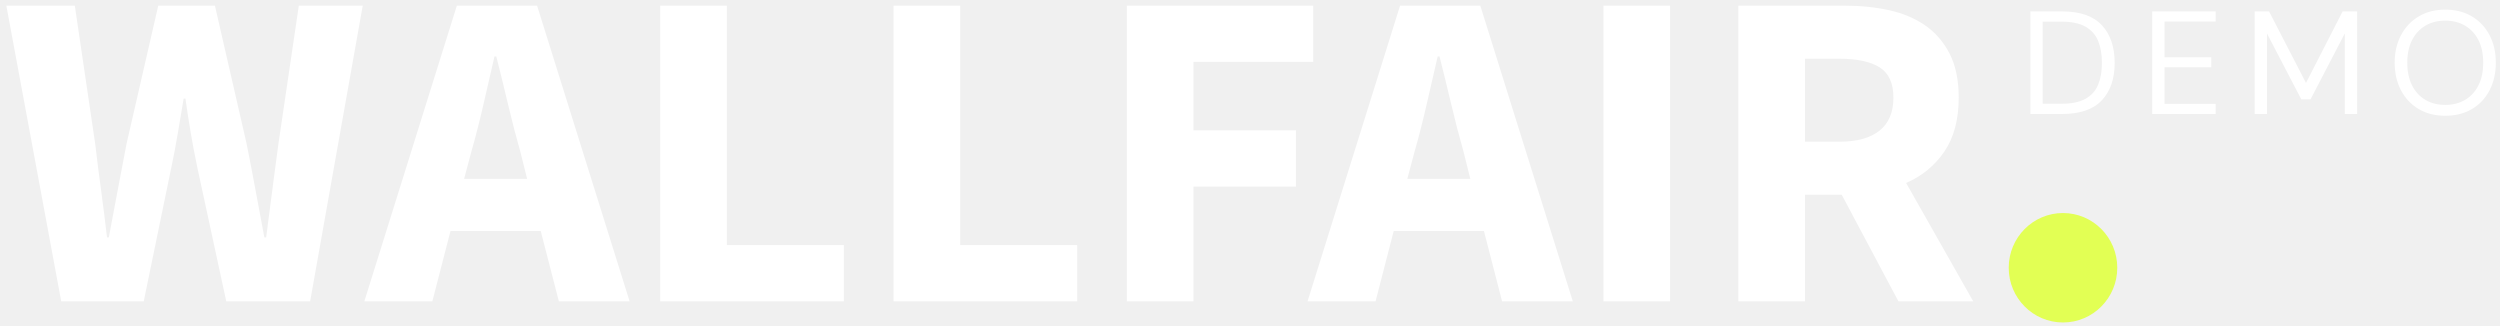
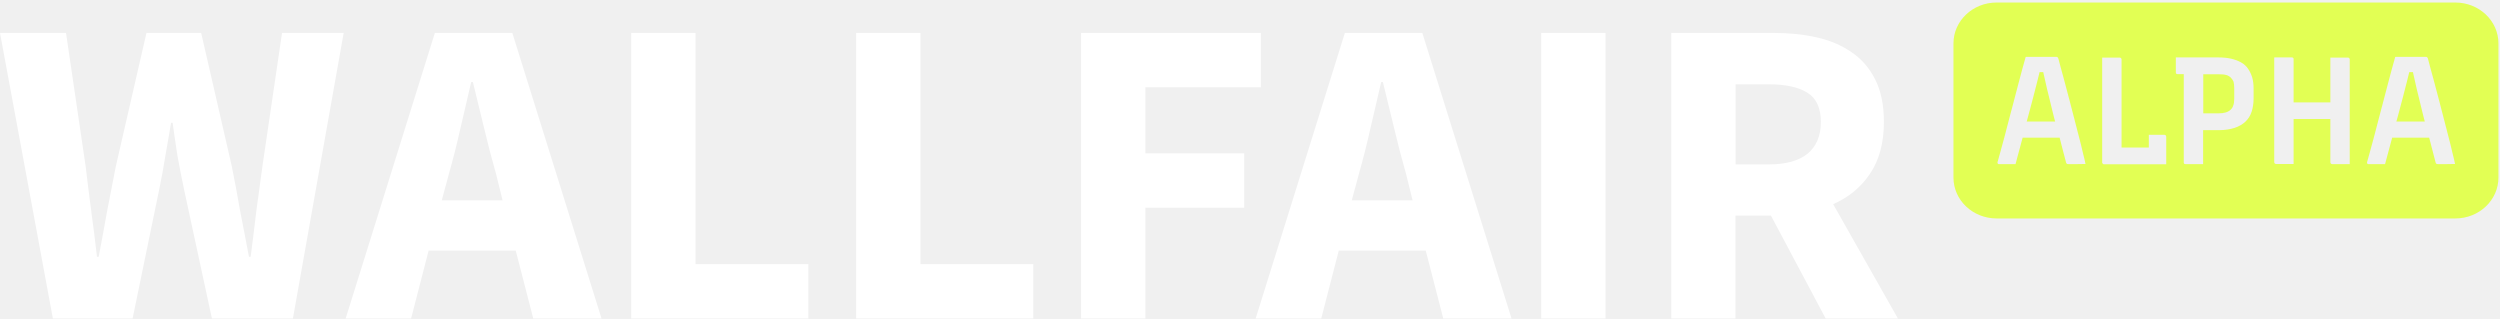
- <svg xmlns="http://www.w3.org/2000/svg" width="307px" height="40px" viewBox="0 0 307 40" version="1.1">
-   <g id="👋-01-Signup" stroke="none" stroke-width="1" fill="none" fill-rule="evenodd">
-     <g id="wallfair-signup-04-desktop" transform="translate(-542, -297)">
-       <g id="Group-10" transform="translate(542.7795, 297.6966)">
-         <g id="Group-19">
-           <g id="Group-2" transform="translate(245.8907, 25.46336)" fill="#E2FF54">
-             <ellipse id="Oval" cx="6.665" cy="6.72" rx="6.665" ry="6.72" />
-           </g>
-           <path d="M16.871,36.303 L20.268,19.822 C20.564,18.412 20.834,16.992 21.075,15.563 C21.316,14.133 21.548,12.751 21.771,11.414 L21.771,11.414 L21.994,11.414 C22.179,12.751 22.393,14.133 22.634,15.563 C22.875,16.992 23.144,18.412 23.441,19.822 L23.441,19.822 L27.005,36.303 L37.306,36.303 L43.764,0 L35.914,0 L33.408,16.982 C33.148,18.876 32.898,20.769 32.656,22.662 C32.415,24.555 32.164,26.485 31.905,28.452 L31.905,28.452 L31.682,28.452 C31.311,26.485 30.949,24.546 30.596,22.634 C30.244,20.722 29.882,18.838 29.51,16.982 L29.51,16.982 L25.613,0 L18.653,0 L14.755,16.982 C14.384,18.876 14.022,20.778 13.669,22.69 C13.317,24.601 12.955,26.522 12.584,28.452 L12.584,28.452 L12.361,28.452 C12.138,26.522 11.897,24.601 11.637,22.69 C11.377,20.778 11.136,18.876 10.913,16.982 L10.913,16.982 L8.408,0 L0,0 L6.737,36.303 L16.871,36.303 Z M52.314,36.303 L54.541,27.673 L65.622,27.673 L67.849,36.303 L76.535,36.303 L65.176,0 L55.321,0 L43.962,36.303 L52.314,36.303 Z M63.951,21.27 L56.212,21.27 L57.103,17.929 C57.622,16.11 58.114,14.189 58.578,12.166 C59.042,10.143 59.497,8.166 59.942,6.236 L59.942,6.236 L60.165,6.236 C60.648,8.129 61.13,10.097 61.613,12.138 C62.095,14.18 62.596,16.11 63.116,17.929 L63.116,17.929 L63.951,21.27 Z M102.847,36.303 L102.847,29.399 L88.481,29.399 L88.481,0 L80.296,0 L80.296,36.303 L102.847,36.303 Z M131.497,36.303 L131.497,29.399 L117.132,29.399 L117.132,0 L108.947,0 L108.947,36.303 L131.497,36.303 Z M145.782,36.303 L145.782,22.216 L158.365,22.216 L158.365,15.312 L145.782,15.312 L145.782,6.904 L160.481,6.904 L160.481,0 L137.597,0 L137.597,36.303 L145.782,36.303 Z M168.14,36.303 L170.367,27.673 L181.448,27.673 L183.675,36.303 L192.361,36.303 L181.002,0 L171.147,0 L159.788,36.303 L168.14,36.303 Z M179.777,21.27 L172.038,21.27 L172.929,17.929 C173.448,16.11 173.94,14.189 174.404,12.166 C174.868,10.143 175.323,8.166 175.768,6.236 L175.768,6.236 L175.991,6.236 C176.474,8.129 176.956,10.097 177.439,12.138 C177.921,14.18 178.422,16.11 178.942,17.929 L178.942,17.929 L179.777,21.27 Z M204.307,36.303 L204.307,0 L196.122,0 L196.122,36.303 L204.307,36.303 Z M220.875,36.303 L220.875,23.219 L225.385,23.219 L232.345,36.303 L241.532,36.303 L233.292,21.771 C235.259,20.917 236.827,19.627 237.996,17.901 C239.166,16.175 239.75,13.976 239.75,11.303 C239.75,9.15 239.379,7.35 238.637,5.902 C237.894,4.454 236.892,3.294 235.63,2.422 C234.368,1.55 232.892,0.928 231.204,0.557 C229.515,0.186 227.705,0 225.775,0 L225.775,0 L212.69,0 L212.69,36.303 L220.875,36.303 Z M225.107,16.704 L220.875,16.704 L220.875,6.515 L225.107,6.515 C227.26,6.515 228.902,6.867 230.034,7.572 C231.166,8.278 231.732,9.521 231.732,11.303 C231.732,13.085 231.166,14.43 230.034,15.34 C228.902,16.249 227.26,16.704 225.107,16.704 L225.107,16.704 Z" id="WALLFAIR" fill="#FFFFFF" fill-rule="nonzero" />
-         </g>
-         <path d="M252.422,13.303 C254.642,13.303 256.277,12.742 257.327,11.62 C258.377,10.498 258.902,8.971 258.902,7.039 C258.902,5.071 258.377,3.523 257.327,2.395 C256.277,1.267 254.642,0.703 252.422,0.703 L252.422,0.703 L248.552,0.703 L248.552,13.303 L252.422,13.303 Z M252.386,12.043 L250.064,12.043 L250.064,1.963 L252.386,1.963 C253.61,1.963 254.585,2.167 255.311,2.575 C256.037,2.983 256.556,3.565 256.868,4.321 C257.18,5.077 257.336,5.983 257.336,7.039 C257.336,8.071 257.18,8.962 256.868,9.712 C256.556,10.462 256.037,11.038 255.311,11.44 C254.585,11.842 253.61,12.043 252.386,12.043 L252.386,12.043 Z M271.306,13.303 L271.306,12.061 L265.024,12.061 L265.024,7.561 L270.766,7.561 L270.766,6.337 L265.024,6.337 L265.024,1.945 L271.306,1.945 L271.306,0.703 L263.512,0.703 L263.512,13.303 L271.306,13.303 Z M277.608,13.303 L277.608,3.421 L281.82,11.503 L282.954,11.503 L287.166,3.403 L287.166,13.303 L288.678,13.303 L288.678,0.703 L286.896,0.703 L282.396,9.487 L277.86,0.703 L276.096,0.703 L276.096,13.303 L277.608,13.303 Z M299.497,13.519 C300.745,13.519 301.834,13.246 302.764,12.7 C303.694,12.154 304.417,11.389 304.933,10.405 C305.449,9.421 305.707,8.287 305.707,7.003 C305.707,5.719 305.449,4.588 304.933,3.61 C304.417,2.632 303.694,1.867 302.764,1.315 C301.834,0.763 300.745,0.487 299.497,0.487 C298.261,0.487 297.178,0.763 296.248,1.315 C295.318,1.867 294.592,2.632 294.07,3.61 C293.548,4.588 293.287,5.719 293.287,7.003 C293.287,8.287 293.548,9.421 294.07,10.405 C294.592,11.389 295.318,12.154 296.248,12.7 C297.178,13.246 298.261,13.519 299.497,13.519 Z M299.497,12.187 C298.573,12.187 297.76,11.98 297.058,11.566 C296.356,11.152 295.81,10.558 295.42,9.784 C295.03,9.01 294.835,8.083 294.835,7.003 C294.835,5.923 295.03,4.999 295.42,4.231 C295.81,3.463 296.356,2.872 297.058,2.458 C297.76,2.044 298.573,1.837 299.497,1.837 C300.421,1.837 301.234,2.044 301.936,2.458 C302.638,2.872 303.184,3.463 303.574,4.231 C303.964,4.999 304.159,5.923 304.159,7.003 C304.159,8.083 303.964,9.01 303.574,9.784 C303.184,10.558 302.638,11.152 301.936,11.566 C301.234,11.98 300.421,12.187 299.497,12.187 Z" id="DEMO" fill="#FFFFFF" fill-rule="nonzero" />
-       </g>
-     </g>
-   </g>
+ <svg xmlns="http://www.w3.org/2000/svg" width="730" height="93" viewBox="0 0 730 93" fill="none">
+   <path d="M15.439 93L0 9.62H19.278L25.016 48.624C25.511 52.963 26.089 57.343 26.667 61.805C27.245 66.143 27.823 70.523 28.318 74.985H28.814C29.68 70.564 30.465 66.143 31.249 61.805C32.116 57.384 32.942 52.963 33.809 48.624L42.766 9.62H58.742L67.7 48.624C68.567 52.88 69.351 57.219 70.135 61.681C71.002 66.019 71.828 70.44 72.695 74.985H73.19C73.768 70.482 74.346 66.019 74.841 61.681C75.419 57.343 76.038 53.004 76.616 48.624L82.354 9.62H100.352L85.533 93H61.879L53.706 55.153C53.045 51.93 52.385 48.666 51.807 45.443C51.311 42.138 50.816 38.915 50.403 35.857H49.949C49.454 38.915 48.876 42.138 48.298 45.443C47.803 48.666 47.183 51.93 46.523 55.153L38.721 93H15.439Z" fill="white" />
+   <path d="M131.065 50.814L129.001 58.499H146.752L144.853 50.814C143.656 46.641 142.5 42.22 141.385 37.51C140.271 32.841 139.156 28.296 138.083 23.957H137.588C136.556 28.378 135.482 32.965 134.409 37.634C133.377 42.22 132.262 46.641 131.065 50.814ZM100.931 93L126.979 9.62H149.6L175.648 93H155.71L150.591 73.167H125.162L120.043 93H100.931Z" fill="white" />
+   <path d="M184.316 93V9.62H203.099V77.134H236.041V93H184.316Z" fill="white" />
+   <path d="M249.994 93V9.62H268.777V77.134H301.718V93H249.994Z" fill="white" />
+   <path d="M315.67 93V9.62H368.178V25.486H334.452V44.782H363.307V60.648H334.452V93H315.67Z" fill="white" />
+   <path d="M396.786 50.814L394.722 58.499H412.473L410.574 50.814C409.376 46.641 408.221 42.22 407.106 37.51C405.992 32.841 404.877 28.296 403.804 23.957H403.308C402.276 28.378 401.203 32.965 400.13 37.634C399.098 42.22 397.983 46.641 396.786 50.814ZM366.651 93L392.699 9.62H415.321L441.369 93H421.43L416.312 73.167H390.924L385.805 93H366.651Z" fill="white" />
+   <path d="M450.037 93V9.62H468.82V93H450.037Z" fill="white" />
+   <path d="M488.016 93V9.62H518.026C522.443 9.62 526.571 10.033 530.41 10.901C534.332 11.769 537.717 13.215 540.648 15.239C543.538 17.181 545.849 19.826 547.542 23.172C549.234 26.478 550.101 30.651 550.101 35.568C550.101 41.724 548.739 46.765 546.014 50.773C543.372 54.698 539.781 57.632 535.281 59.615L554.188 93H533.094L517.118 62.962H506.757V93H488.016ZM506.798 48.005H516.499C521.453 48.005 525.168 46.972 527.727 44.947C530.369 42.798 531.69 39.7 531.69 35.609C531.69 31.519 530.369 28.668 527.727 27.056C525.168 25.445 521.411 24.619 516.499 24.619H506.798V48.005Z" fill="white" />
+   <path d="M706.265 28.337C705.852 26.684 705.48 25.156 705.191 23.792C704.985 22.8 704.778 21.892 704.572 21.065H703.499C703.292 21.892 703.086 22.8 702.838 23.751C702.508 25.114 702.095 26.602 701.682 28.255C701.27 29.907 700.774 31.725 700.238 33.709C700.072 34.287 699.907 34.865 699.742 35.485H706.223C706.636 35.485 707.049 35.485 707.462 35.485C707.668 35.485 707.874 35.485 708.04 35.485C707.874 34.907 707.751 34.287 707.585 33.75C707.131 31.808 706.677 30.031 706.265 28.337Z" fill="#E2FF54" />
+   <path d="M716.956 0.737H583.002C576.025 0.737 570.411 6.108 570.411 12.678V51.847C570.411 58.458 576.067 63.788 583.002 63.788H716.956C723.933 63.788 729.547 58.417 729.547 51.847V12.678C729.547 6.108 723.933 0.737 716.956 0.737ZM606.408 47.922C605.541 47.922 604.715 47.922 603.972 47.922C603.807 47.922 603.642 47.881 603.559 47.839C603.477 47.798 603.394 47.715 603.353 47.592C603.311 47.468 603.229 47.302 603.188 47.054C602.568 44.658 601.949 42.385 601.413 40.196H590.597C590.597 40.196 590.597 40.196 590.597 40.237C589.978 42.592 589.276 45.154 588.533 47.922C587.749 47.922 586.923 47.922 586.098 47.922C585.272 47.922 584.446 47.922 583.621 47.922C583.538 47.922 583.456 47.881 583.414 47.839C583.373 47.798 583.291 47.715 583.291 47.633C583.249 47.55 583.249 47.426 583.291 47.302C583.538 46.393 583.827 45.319 584.199 44.038C584.57 42.757 584.942 41.311 585.355 39.782C585.767 38.212 586.18 36.601 586.634 34.866C587.088 33.13 587.542 31.436 587.997 29.701C588.451 27.965 588.905 26.313 589.317 24.66C589.73 23.049 590.143 21.52 590.515 20.156C590.886 18.793 591.216 17.595 591.505 16.603C593.033 16.603 594.56 16.603 596.211 16.603C597.821 16.603 599.266 16.603 600.504 16.603C600.628 16.603 600.711 16.644 600.752 16.686C600.793 16.727 600.876 16.768 600.917 16.851C600.959 16.892 601 17.016 601.041 17.099C601.495 18.917 602.032 20.776 602.568 22.759C603.105 24.701 603.642 26.726 604.178 28.833C604.715 30.94 605.293 33.089 605.871 35.361C606.449 37.593 607.068 39.906 607.646 42.261C607.852 43.17 608.059 44.08 608.306 45.03C608.554 45.939 608.76 46.889 608.967 47.881C608.059 47.922 607.274 47.922 606.408 47.922ZM632.538 41.683C632.538 42.386 632.538 43.088 632.538 43.873C632.538 44.617 632.538 45.36 632.538 46.063C632.538 46.765 632.538 47.385 632.538 47.963H614.333C614.292 47.963 614.21 47.963 614.168 47.922C614.127 47.881 614.044 47.839 614.003 47.798C613.962 47.757 613.921 47.715 613.879 47.633C613.838 47.592 613.838 47.509 613.838 47.468C613.838 45.112 613.838 42.757 613.838 40.402C613.838 38.047 613.838 35.692 613.838 33.419C613.838 31.106 613.838 28.874 613.838 26.726C613.838 24.577 613.838 22.553 613.838 20.652C613.838 19.991 613.838 19.371 613.838 18.71C613.838 18.09 613.838 17.429 613.838 16.81C614.746 16.81 615.613 16.81 616.439 16.81C617.306 16.81 618.172 16.81 618.998 16.81C619.081 16.81 619.163 16.851 619.246 16.892C619.328 16.933 619.37 17.016 619.411 17.058C619.452 17.14 619.493 17.223 619.493 17.305C619.493 19.454 619.493 21.561 619.493 23.71C619.493 25.858 619.493 28.007 619.493 30.197C619.493 32.345 619.493 34.535 619.493 36.684C619.493 38.832 619.493 40.981 619.493 43.088H627.46C627.46 42.84 627.46 42.551 627.46 42.261C627.46 41.724 627.46 41.228 627.46 40.733C627.46 40.237 627.46 39.782 627.46 39.369C628.038 39.369 628.534 39.369 629.029 39.369C629.525 39.369 630.02 39.369 630.515 39.369C631.011 39.369 631.506 39.369 632.043 39.369C632.125 39.369 632.208 39.411 632.29 39.452C632.373 39.493 632.414 39.576 632.455 39.617C632.497 39.7 632.538 39.782 632.538 39.865C632.538 40.361 632.538 40.981 632.538 41.683ZM658.049 28.75C658.049 30.155 657.843 31.477 657.471 32.634C657.1 33.791 656.481 34.742 655.655 35.527C654.829 36.312 653.756 36.931 652.476 37.345C651.197 37.758 649.669 38.006 647.894 38.006C647.027 38.006 646.16 38.006 645.294 38.006C644.633 38.006 643.973 38.006 643.312 38.006C643.312 39.824 643.312 41.642 643.312 43.501C643.312 44.286 643.312 45.071 643.312 45.815C643.312 46.559 643.312 47.261 643.312 47.922C642.445 47.922 641.578 47.922 640.753 47.922C639.886 47.922 639.019 47.922 638.152 47.922C637.987 47.922 637.904 47.881 637.781 47.798C637.698 47.715 637.657 47.592 637.657 47.426C637.657 45.03 637.657 42.675 637.657 40.402C637.657 38.13 637.657 35.857 637.657 33.585C637.657 31.312 637.657 29.04 637.657 26.726C637.657 25.073 637.657 23.338 637.657 21.644C637.037 21.644 636.418 21.644 635.84 21.644C635.675 21.644 635.593 21.602 635.469 21.52C635.386 21.437 635.345 21.313 635.345 21.148C635.345 20.363 635.345 19.66 635.345 18.958C635.345 18.297 635.345 17.553 635.345 16.768C637.368 16.768 639.514 16.768 641.702 16.768C643.89 16.768 645.954 16.768 647.812 16.768C649.174 16.768 650.412 16.892 651.486 17.14C652.6 17.388 653.55 17.76 654.375 18.214C655.201 18.669 655.903 19.289 656.398 20.032C656.935 20.776 657.347 21.644 657.636 22.594C657.925 23.586 658.049 24.66 658.049 25.899V28.75ZM686.12 23.751C686.12 25.941 686.12 28.089 686.12 30.238C686.12 32.386 686.12 34.535 686.12 36.684C686.12 38.832 686.12 40.981 686.12 43.17C686.12 43.997 686.12 44.823 686.12 45.65C686.12 46.476 686.12 47.22 686.12 47.922C685.253 47.922 684.386 47.922 683.56 47.922C682.693 47.922 681.827 47.922 680.96 47.922C680.877 47.922 680.795 47.881 680.712 47.839C680.629 47.798 680.588 47.715 680.547 47.674C680.506 47.592 680.464 47.509 680.464 47.426C680.464 44.864 680.464 42.344 680.464 39.782C680.464 38.13 680.464 36.436 680.464 34.742H669.731C669.731 36.601 669.731 38.419 669.731 40.237C669.731 42.799 669.731 45.319 669.731 47.881C668.865 47.881 667.998 47.881 667.172 47.881C666.305 47.881 665.438 47.881 664.571 47.881C664.489 47.881 664.406 47.839 664.324 47.798C664.241 47.757 664.2 47.674 664.159 47.633C664.117 47.55 664.076 47.468 664.076 47.385C664.076 44.493 664.076 41.642 664.076 38.749C664.076 35.857 664.076 32.965 664.076 30.073C664.076 27.18 664.076 24.288 664.076 21.437C664.076 20.652 664.076 19.867 664.076 19.082C664.076 18.297 664.076 17.553 664.076 16.768C664.984 16.768 665.851 16.768 666.677 16.768C667.544 16.768 668.41 16.768 669.236 16.768C669.401 16.768 669.484 16.81 669.608 16.892C669.69 16.975 669.731 17.099 669.731 17.264C669.731 19.826 669.731 22.346 669.731 24.908C669.731 26.561 669.731 28.213 669.731 29.907H678.153C678.565 29.907 678.978 29.907 679.391 29.907C679.763 29.907 680.093 29.907 680.464 29.907C680.464 28.089 680.464 26.271 680.464 24.453C680.464 21.892 680.464 19.371 680.464 16.81C681.373 16.81 682.239 16.81 683.065 16.81C683.932 16.81 684.799 16.81 685.624 16.81C685.666 16.81 685.748 16.81 685.79 16.851C685.831 16.892 685.913 16.933 685.955 16.975C685.996 17.016 686.037 17.058 686.078 17.14C686.12 17.181 686.12 17.264 686.12 17.305C686.12 19.413 686.12 21.561 686.12 23.751ZM714.314 47.922C713.447 47.922 712.622 47.922 711.879 47.922C711.714 47.922 711.548 47.881 711.466 47.839C711.383 47.798 711.301 47.715 711.259 47.592C711.218 47.468 711.136 47.302 711.094 47.054C710.475 44.658 709.856 42.385 709.319 40.196H698.504C698.504 40.196 698.504 40.196 698.504 40.237C697.885 42.592 697.183 45.154 696.44 47.922C695.655 47.922 694.83 47.922 694.004 47.922C693.179 47.922 692.353 47.922 691.527 47.922C691.445 47.922 691.362 47.881 691.321 47.839C691.28 47.798 691.197 47.715 691.197 47.633C691.156 47.55 691.156 47.426 691.197 47.302C691.445 46.393 691.734 45.319 692.105 44.038C692.477 42.757 692.848 41.311 693.261 39.782C693.674 38.212 694.087 36.601 694.541 34.866C694.995 33.13 695.449 31.436 695.903 29.701C696.357 27.965 696.811 26.313 697.224 24.66C697.637 23.049 698.05 21.52 698.421 20.156C698.793 18.793 699.123 17.595 699.412 16.603C700.939 16.603 702.467 16.603 704.118 16.603C705.728 16.603 707.173 16.603 708.411 16.603C708.535 16.603 708.617 16.644 708.659 16.686C708.7 16.727 708.783 16.768 708.824 16.851C708.865 16.892 708.906 17.016 708.948 17.099C709.402 18.917 709.938 20.776 710.475 22.759C711.012 24.701 711.548 26.726 712.085 28.833C712.622 30.94 713.2 33.089 713.778 35.361C714.355 37.593 714.975 39.906 715.553 42.261C715.759 43.17 715.965 44.08 716.213 45.03C716.461 45.939 716.667 46.889 716.874 47.881C716.007 47.922 715.181 47.922 714.314 47.922Z" fill="#E2FF54" />
+   <path d="M651.403 22.677C651.032 22.305 650.578 22.016 650 21.892C649.422 21.726 648.679 21.685 647.812 21.685C646.491 21.685 645.17 21.685 643.849 21.685C643.684 21.685 643.519 21.685 643.354 21.685C643.354 22.14 643.354 22.553 643.354 22.966C643.354 23.627 643.354 24.288 643.354 24.991C643.354 27.015 643.354 29.081 643.354 31.064C643.354 31.725 643.354 32.428 643.354 33.089C643.973 33.089 644.592 33.089 645.211 33.089C646.202 33.089 647.11 33.089 647.894 33.089C648.679 33.089 649.339 33.006 649.876 32.841C650.454 32.676 650.908 32.428 651.279 32.097C651.651 31.767 651.94 31.354 652.105 30.816C652.311 30.279 652.394 29.66 652.394 28.916V25.652C652.394 24.949 652.311 24.329 652.188 23.834C651.981 23.379 651.733 23.007 651.403 22.677Z" fill="#E2FF54" />
+   <path d="M598.317 28.337C597.904 26.684 597.533 25.156 597.244 23.792C597.038 22.8 596.831 21.892 596.625 21.065H595.551C595.345 21.892 595.139 22.8 594.891 23.751C594.561 25.114 594.148 26.602 593.735 28.255C593.322 29.907 592.827 31.725 592.29 33.709C592.125 34.287 591.96 34.865 591.795 35.485H598.276C598.689 35.485 599.102 35.485 599.514 35.485C599.721 35.485 599.927 35.485 600.092 35.485C599.927 34.907 599.803 34.287 599.638 33.75C599.184 31.808 598.73 30.031 598.317 28.337Z" fill="#E2FF54" />
</svg>
